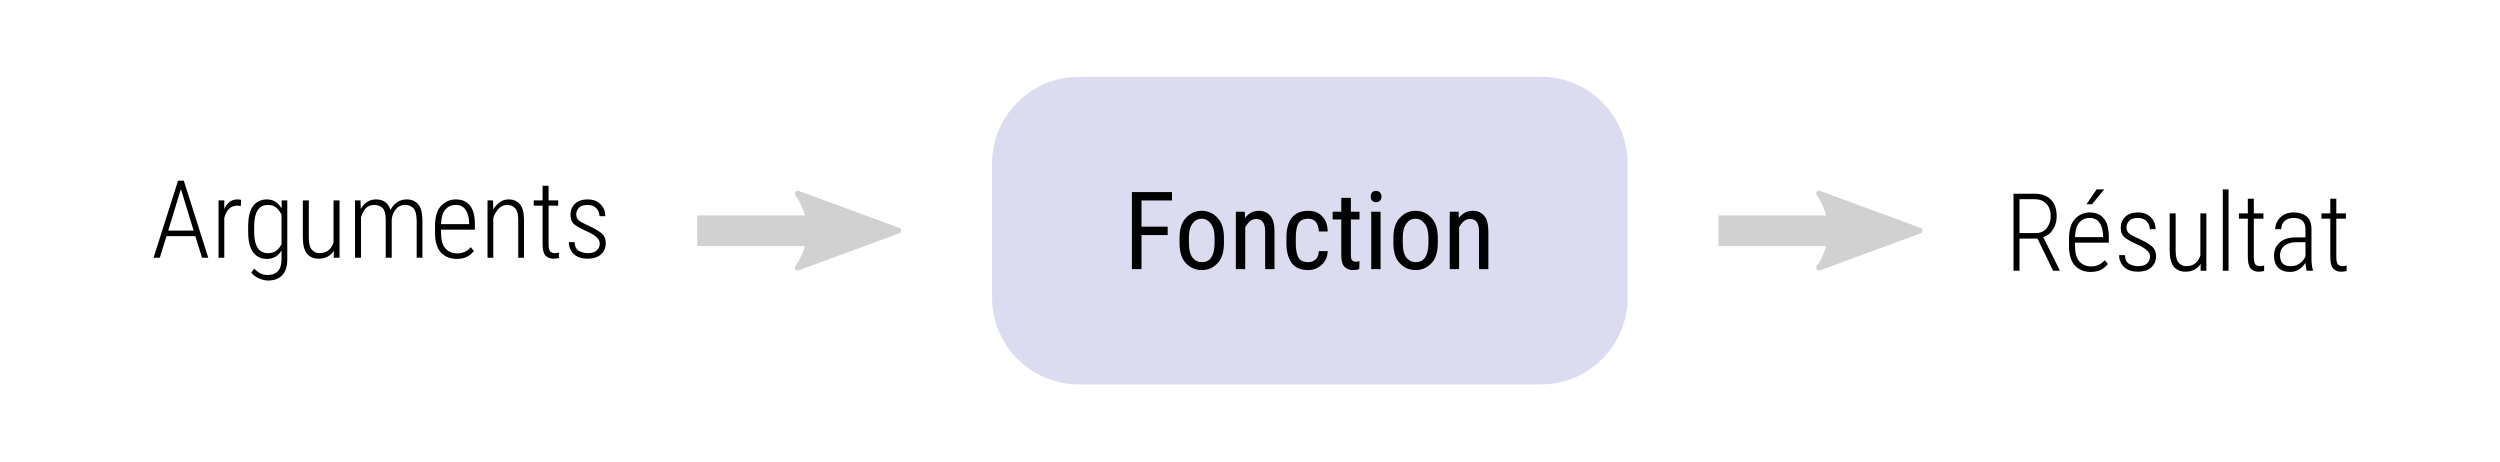
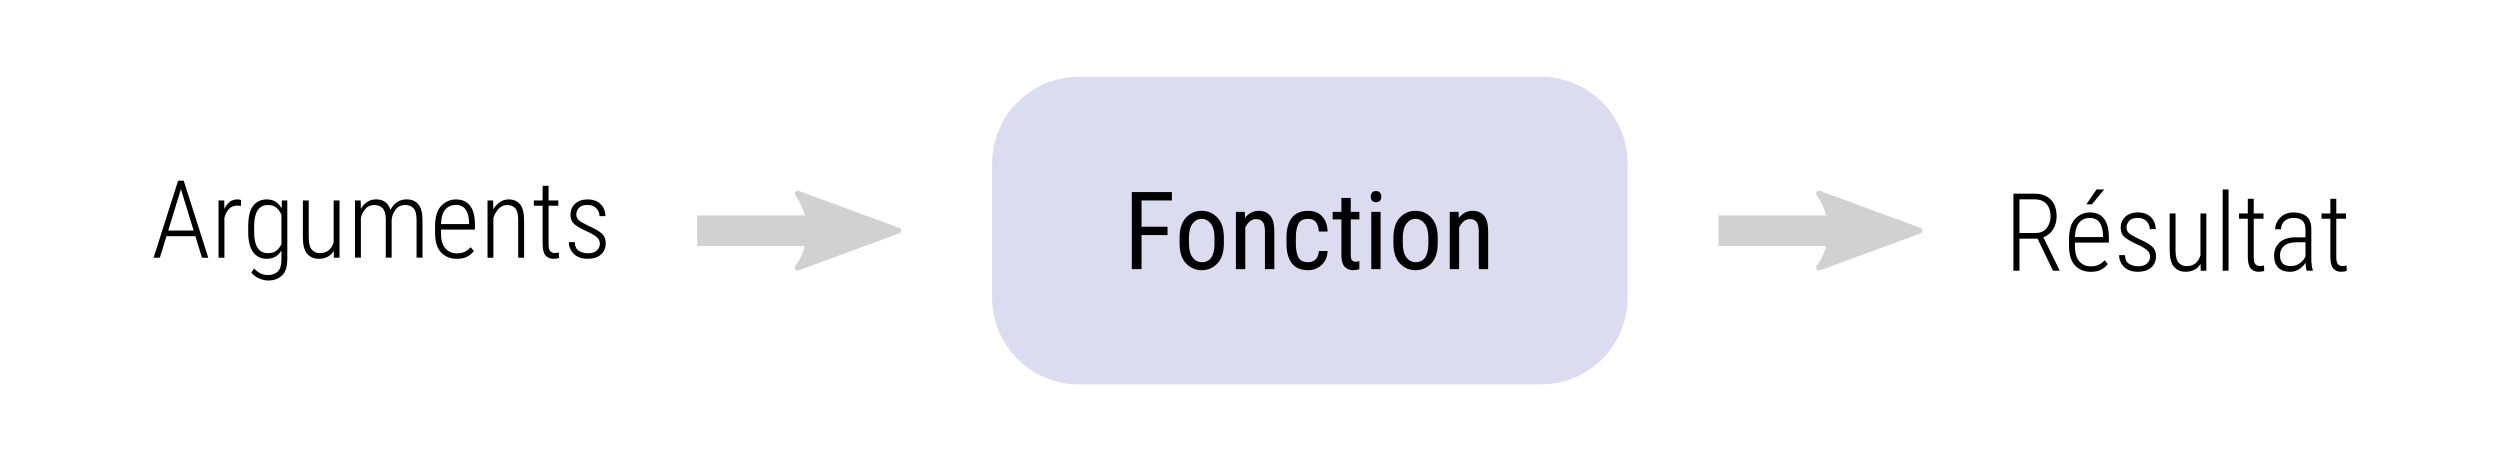
<svg xmlns="http://www.w3.org/2000/svg" width="162.792mm" height="30.033mm" viewBox="0 0 162.792 30.033" version="1.1" id="svg8">
  <defs id="defs2">
    <marker orient="auto" refY="0" refX="0" id="Arrow1Send" style="overflow:visible">
      <path id="path878" d="M 0,0 5,-5 -12.5,0 5,5 Z" style="fill:#000000;fill-opacity:1;fill-rule:evenodd;stroke:#000000;stroke-width:1pt;stroke-opacity:1" transform="matrix(-0.2,0,0,-0.2,-1.2,0)" />
    </marker>
    <marker orient="auto" refY="0" refX="0" id="marker1245" style="overflow:visible">
      <path id="path1243" style="fill:#000000;fill-opacity:1;fill-rule:evenodd;stroke:#000000;stroke-width:0.625;stroke-linejoin:round;stroke-opacity:1" d="M 8.719,4.034 -2.207,0.016 8.719,-4.002 c -1.745,2.372 -1.735,5.617 -6e-7,8.035 z" transform="matrix(-0.3,0,0,-0.3,0.69,0)" />
    </marker>
    <marker orient="auto" refY="0" refX="0" id="Arrow2Send" style="overflow:visible">
      <path id="path896" style="fill:#d1d1d1;fill-opacity:1;fill-rule:evenodd;stroke:#d1d1d1;stroke-width:0.625;stroke-linejoin:round;stroke-opacity:1" d="M 8.719,4.034 -2.207,0.016 8.719,-4.002 c -1.745,2.372 -1.735,5.617 -6e-7,8.035 z" transform="matrix(-0.3,0,0,-0.3,0.69,0)" />
    </marker>
    <marker orient="auto" refY="0" refX="0" id="Arrow2Mend" style="overflow:visible">
      <path id="path890" style="fill:#000000;fill-opacity:1;fill-rule:evenodd;stroke:#000000;stroke-width:0.625;stroke-linejoin:round;stroke-opacity:1" d="M 8.719,4.034 -2.207,0.016 8.719,-4.002 c -1.745,2.372 -1.735,5.617 -6e-7,8.035 z" transform="scale(-0.6)" />
    </marker>
    <marker orient="auto" refY="0" refX="0" id="marker1147" style="overflow:visible">
      <path id="path1145" style="fill:#000000;fill-opacity:1;fill-rule:evenodd;stroke:#000000;stroke-width:0.625;stroke-linejoin:round;stroke-opacity:1" d="M 8.719,4.034 -2.207,0.016 8.719,-4.002 c -1.745,2.372 -1.735,5.617 -6e-7,8.035 z" transform="matrix(-1.1,0,0,-1.1,-1.1,0)" />
    </marker>
    <marker orient="auto" refY="0" refX="0" id="Arrow2Lend" style="overflow:visible">
      <path id="path884" style="fill:#000000;fill-opacity:1;fill-rule:evenodd;stroke:#000000;stroke-width:0.625;stroke-linejoin:round;stroke-opacity:1" d="M 8.719,4.034 -2.207,0.016 8.719,-4.002 c -1.745,2.372 -1.735,5.617 -6e-7,8.035 z" transform="matrix(-1.1,0,0,-1.1,-1.1,0)" />
    </marker>
    <marker orient="auto" refY="0" refX="0" id="Arrow2Send-7" style="overflow:visible">
      <path id="path896-4" style="fill:#d1d1d1;fill-opacity:1;fill-rule:evenodd;stroke:#d1d1d1;stroke-width:0.625;stroke-linejoin:round;stroke-opacity:1" d="M 8.719,4.034 -2.207,0.016 8.719,-4.002 c -1.745,2.372 -1.735,5.617 -6e-7,8.035 z" transform="matrix(-0.3,0,0,-0.3,0.69,0)" />
    </marker>
  </defs>
  <g id="layer1" transform="translate(-10.46118,-45.37054)">
    <rect style="opacity:1;vector-effect:none;fill:#dcdcf0;fill-opacity:1;fill-rule:evenodd;stroke:none;stroke-width:0.314;stroke-linecap:butt;stroke-linejoin:miter;stroke-miterlimit:10;stroke-dasharray:none;stroke-dashoffset:0;stroke-opacity:1;paint-order:stroke markers fill" id="rect855" width="41.388" height="20.033" x="75.061" y="50.371" ry="5.656" />
-     <text xml:space="preserve" style="font-style:normal;font-variant:normal;font-weight:300;font-stretch:normal;font-size:7.056px;line-height:1;font-family:'Roboto Condensed';-inkscape-font-specification:'Roboto Condensed, Light';font-variant-ligatures:normal;font-variant-caps:normal;font-variant-numeric:normal;font-feature-settings:normal;text-align:start;letter-spacing:0px;word-spacing:0px;writing-mode:lr-tb;text-anchor:start;fill:#000000;fill-opacity:1;stroke:none;stroke-width:0.265" x="20.306" y="62.153" id="text817">
-       <tspan id="tspan815" x="20.306" y="62.153" style="font-style:normal;font-variant:normal;font-weight:300;font-stretch:normal;font-size:7.056px;font-family:'Roboto Condensed';-inkscape-font-specification:'Roboto Condensed, Light';font-variant-ligatures:normal;font-variant-caps:normal;font-variant-numeric:normal;font-feature-settings:normal;text-align:start;writing-mode:lr-tb;text-anchor:start;stroke-width:0.265">Arguments</tspan>
-     </text>
-     <text xml:space="preserve" style="font-style:normal;font-variant:normal;font-weight:300;font-stretch:normal;font-size:7.056px;line-height:1;font-family:'Roboto Condensed';-inkscape-font-specification:'Roboto Condensed, Light';font-variant-ligatures:normal;font-variant-caps:normal;font-variant-numeric:normal;font-feature-settings:normal;text-align:start;letter-spacing:0px;word-spacing:0px;writing-mode:lr-tb;text-anchor:start;fill:#000000;fill-opacity:1;stroke:none;stroke-width:0.265" x="140.981" y="62.998" id="text817-1">
-       <tspan id="tspan815-7" x="140.981" y="62.998" style="font-style:normal;font-variant:normal;font-weight:300;font-stretch:normal;font-size:7.056px;font-family:'Roboto Condensed';-inkscape-font-specification:'Roboto Condensed, Light';font-variant-ligatures:normal;font-variant-caps:normal;font-variant-numeric:normal;font-feature-settings:normal;text-align:start;writing-mode:lr-tb;text-anchor:start;stroke-width:0.265">Résultat</tspan>
-     </text>
-     <text xml:space="preserve" style="font-style:normal;font-variant:normal;font-weight:normal;font-stretch:normal;font-size:7.056px;line-height:1;font-family:'Roboto Condensed';-inkscape-font-specification:'Roboto Condensed, Normal';font-variant-ligatures:normal;font-variant-caps:normal;font-variant-numeric:normal;font-feature-settings:normal;text-align:start;letter-spacing:0px;word-spacing:0px;writing-mode:lr-tb;text-anchor:start;fill:#000000;fill-opacity:1;stroke:none;stroke-width:0.265" x="83.62" y="62.895" id="text817-1-8">
-       <tspan id="tspan815-7-2" x="83.62" y="62.895" style="font-style:normal;font-variant:normal;font-weight:normal;font-stretch:normal;font-size:7.056px;font-family:'Roboto Condensed';-inkscape-font-specification:'Roboto Condensed, Normal';font-variant-ligatures:normal;font-variant-caps:normal;font-variant-numeric:normal;font-feature-settings:normal;text-align:start;writing-mode:lr-tb;text-anchor:start;stroke-width:0.265">Fonction</tspan>
-     </text>
+     <g aria-label="Arguments" style="font-style:normal;font-variant:normal;font-weight:300;font-stretch:normal;font-size:7.056px;line-height:1;font-family:'Roboto Condensed';-inkscape-font-specification:'Roboto Condensed, Light';font-variant-ligatures:normal;font-variant-caps:normal;font-variant-numeric:normal;font-feature-settings:normal;text-align:start;letter-spacing:0px;word-spacing:0px;writing-mode:lr-tb;text-anchor:start;fill:#000000;fill-opacity:1;stroke:none;stroke-width:0.265" id="text817">
+       <path d="m 20.461,62.153 1.599,-5.016 h 0.365 l 1.599,5.016 h -0.41 l -0.431,-1.402 h -1.881 l -0.431,1.402 z m 0.954,-1.771 h 1.654 l -0.827,-2.694 z" style="font-style:normal;font-variant:normal;font-weight:300;font-stretch:normal;font-size:7.056px;font-family:'Roboto Condensed';-inkscape-font-specification:'Roboto Condensed, Light';font-variant-ligatures:normal;font-variant-caps:normal;font-variant-numeric:normal;font-feature-settings:normal;text-align:start;writing-mode:lr-tb;text-anchor:start;stroke-width:0.265" id="path909" />
+       <path d="m 25.911,58.759 q -0.334,0 -0.544,0.224 -0.207,0.224 -0.293,0.579 v 2.591 h -0.382 v -3.728 h 0.372 l 0.01,0.558 q 0.269,-0.627 0.854,-0.627 0.141,0 0.231,0.041 l -0.01,0.386 q -0.11,-0.024 -0.238,-0.024 z" style="font-style:normal;font-variant:normal;font-weight:300;font-stretch:normal;font-size:7.056px;font-family:'Roboto Condensed';-inkscape-font-specification:'Roboto Condensed, Light';font-variant-ligatures:normal;font-variant-caps:normal;font-variant-numeric:normal;font-feature-settings:normal;text-align:start;writing-mode:lr-tb;text-anchor:start;stroke-width:0.265" id="path911" />
+       <path d="m 27.923,63.637 q -0.279,0 -0.593,-0.138 -0.314,-0.134 -0.503,-0.376 l 0.179,-0.276 q 0.382,0.434 0.889,0.434 0.427,0 0.658,-0.231 0.231,-0.227 0.234,-0.775 v -0.593 q -0.317,0.541 -0.954,0.541 -0.562,0 -0.885,-0.427 -0.324,-0.431 -0.324,-1.333 v -0.348 q 0,-0.934 0.324,-1.347 0.327,-0.413 0.892,-0.413 0.644,0 0.958,0.589 l 0.017,-0.52 h 0.355 v 3.834 q -0.003,0.72 -0.341,1.047 -0.338,0.331 -0.906,0.331 z m -0.913,-3.173 q 0,1.392 0.903,1.392 0.345,0 0.555,-0.169 0.21,-0.169 0.32,-0.424 V 59.362 Q 28.688,59.107 28.481,58.914 28.278,58.721 27.916,58.721 q -0.878,0 -0.906,1.313 z" style="font-style:normal;font-variant:normal;font-weight:300;font-stretch:normal;font-size:7.056px;font-family:'Roboto Condensed';-inkscape-font-specification:'Roboto Condensed, Light';font-variant-ligatures:normal;font-variant-caps:normal;font-variant-numeric:normal;font-feature-settings:normal;text-align:start;writing-mode:lr-tb;text-anchor:start;stroke-width:0.265" id="path913" />
+       <path d="m 32.202,62.153 -0.007,-0.448 q -0.31,0.517 -0.982,0.517 -0.462,0 -0.748,-0.324 -0.282,-0.324 -0.282,-1.085 v -2.387 h 0.382 v 2.415 q 0.003,0.579 0.21,0.796 0.207,0.217 0.486,0.217 0.396,0 0.617,-0.196 0.22,-0.2 0.31,-0.51 v -2.722 h 0.382 v 3.728 z" style="font-style:normal;font-variant:normal;font-weight:300;font-stretch:normal;font-size:7.056px;font-family:'Roboto Condensed';-inkscape-font-specification:'Roboto Condensed, Light';font-variant-ligatures:normal;font-variant-caps:normal;font-variant-numeric:normal;font-feature-settings:normal;text-align:start;writing-mode:lr-tb;text-anchor:start;stroke-width:0.265" id="path915" />
+       <path d="m 34.834,58.721 q -0.369,0 -0.579,0.251 -0.207,0.248 -0.293,0.568 v 2.611 H 33.577 v -3.728 h 0.369 l 0.014,0.551 q 0.155,-0.282 0.407,-0.451 0.251,-0.169 0.589,-0.169 0.72,0 0.93,0.686 0.148,-0.3 0.417,-0.493 0.269,-0.193 0.637,-0.193 0.493,0 0.761,0.32 0.272,0.32 0.272,1.044 v 2.432 h -0.386 v -2.456 q -0.003,-0.572 -0.21,-0.775 -0.203,-0.203 -0.534,-0.2 -0.413,0.003 -0.634,0.317 -0.217,0.314 -0.245,0.637 v 2.477 H 35.582 V 59.665 Q 35.578,59.128 35.372,58.924 35.165,58.721 34.834,58.721 Z" style="font-style:normal;font-variant:normal;font-weight:300;font-stretch:normal;font-size:7.056px;font-family:'Roboto Condensed';-inkscape-font-specification:'Roboto Condensed, Light';font-variant-ligatures:normal;font-variant-caps:normal;font-variant-numeric:normal;font-feature-settings:normal;text-align:start;writing-mode:lr-tb;text-anchor:start;stroke-width:0.265" id="path917" />
+       <path d="m 41.314,61.722 q -0.152,0.203 -0.417,0.355 -0.265,0.148 -0.692,0.148 -0.624,0 -1.02,-0.413 -0.393,-0.413 -0.393,-1.278 v -0.427 q 0,-0.934 0.407,-1.34 0.407,-0.41 0.941,-0.41 0.613,0 0.923,0.4 0.314,0.396 0.324,1.192 v 0.372 H 39.175 v 0.214 q 0,0.679 0.286,1.006 0.289,0.327 0.761,0.327 0.551,0 0.889,-0.4 z M 40.14,58.714 q -0.407,0 -0.672,0.289 -0.262,0.286 -0.289,0.958 h 1.826 v -0.096 Q 40.994,59.321 40.784,59.017 40.574,58.714 40.14,58.714 Z" style="font-style:normal;font-variant:normal;font-weight:300;font-stretch:normal;font-size:7.056px;font-family:'Roboto Condensed';-inkscape-font-specification:'Roboto Condensed, Light';font-variant-ligatures:normal;font-variant-caps:normal;font-variant-numeric:normal;font-feature-settings:normal;text-align:start;writing-mode:lr-tb;text-anchor:start;stroke-width:0.265" id="path919" />
+       <path d="m 43.488,58.721 q -0.341,0 -0.568,0.255 -0.227,0.255 -0.331,0.582 v 2.594 h -0.382 v -3.728 h 0.365 l 0.014,0.586 q 0.162,-0.296 0.417,-0.475 0.258,-0.179 0.586,-0.179 0.469,0 0.734,0.317 0.265,0.314 0.265,1.051 v 2.429 H 44.205 V 59.703 Q 44.201,59.142 44.012,58.931 43.822,58.721 43.488,58.721 Z" style="font-style:normal;font-variant:normal;font-weight:300;font-stretch:normal;font-size:7.056px;font-family:'Roboto Condensed';-inkscape-font-specification:'Roboto Condensed, Light';font-variant-ligatures:normal;font-variant-caps:normal;font-variant-numeric:normal;font-feature-settings:normal;text-align:start;writing-mode:lr-tb;text-anchor:start;stroke-width:0.265" id="path921" />
+       <path d="m 46.864,62.166 q -0.148,0.055 -0.379,0.055 -0.296,0 -0.493,-0.207 -0.196,-0.21 -0.196,-0.772 v -2.474 h -0.572 v -0.345 h 0.572 v -0.954 h 0.386 v 0.954 h 0.634 v 0.345 h -0.634 v 2.474 q 0,0.386 0.117,0.496 0.121,0.11 0.276,0.11 0.138,0 0.276,-0.034 z" style="font-style:normal;font-variant:normal;font-weight:300;font-stretch:normal;font-size:7.056px;font-family:'Roboto Condensed';-inkscape-font-specification:'Roboto Condensed, Light';font-variant-ligatures:normal;font-variant-caps:normal;font-variant-numeric:normal;font-feature-settings:normal;text-align:start;writing-mode:lr-tb;text-anchor:start;stroke-width:0.265" id="path923" />
+       <path d="m 49.521,61.236 q 0,-0.241 -0.2,-0.42 -0.196,-0.179 -0.679,-0.396 -0.482,-0.22 -0.754,-0.431 -0.272,-0.214 -0.282,-0.61 v -0.031 q 0,-0.42 0.3,-0.706 0.3,-0.286 0.813,-0.286 0.548,0 0.854,0.307 0.31,0.303 0.31,0.782 h -0.382 q 0,-0.286 -0.203,-0.506 -0.203,-0.224 -0.579,-0.224 -0.389,0 -0.562,0.193 -0.169,0.193 -0.169,0.427 0,0.227 0.158,0.372 0.162,0.145 0.648,0.376 0.513,0.224 0.81,0.455 0.3,0.231 0.3,0.675 0,0.462 -0.317,0.737 -0.317,0.272 -0.847,0.272 -0.603,0 -0.92,-0.324 -0.317,-0.324 -0.317,-0.761 h 0.382 q 0.021,0.438 0.293,0.582 0.276,0.145 0.562,0.145 0.382,0 0.582,-0.183 0.2,-0.186 0.2,-0.444 z" style="font-style:normal;font-variant:normal;font-weight:300;font-stretch:normal;font-size:7.056px;font-family:'Roboto Condensed';-inkscape-font-specification:'Roboto Condensed, Light';font-variant-ligatures:normal;font-variant-caps:normal;font-variant-numeric:normal;font-feature-settings:normal;text-align:start;writing-mode:lr-tb;text-anchor:start;stroke-width:0.265" id="path925" />
+     </g>
+     <g aria-label="Résultat" style="font-style:normal;font-variant:normal;font-weight:300;font-stretch:normal;font-size:7.056px;line-height:1;font-family:'Roboto Condensed';-inkscape-font-specification:'Roboto Condensed, Light';font-variant-ligatures:normal;font-variant-caps:normal;font-variant-numeric:normal;font-feature-settings:normal;text-align:start;letter-spacing:0px;word-spacing:0px;writing-mode:lr-tb;text-anchor:start;fill:#000000;fill-opacity:1;stroke:none;stroke-width:0.265" id="text817-1">
+       <path d="m 144.143,62.998 -1.003,-2.088 h -1.178 v 2.088 h -0.393 v -5.016 h 1.375 q 0.668,0 1.051,0.379 0.386,0.379 0.386,1.099 0,0.496 -0.238,0.861 -0.238,0.362 -0.627,0.496 l 1.047,2.136 v 0.045 z m -2.181,-4.647 v 2.191 h 1.047 q 0.489,0 0.734,-0.327 0.245,-0.327 0.245,-0.754 0,-0.513 -0.269,-0.81 -0.265,-0.3 -0.775,-0.3 z" style="font-style:normal;font-variant:normal;font-weight:300;font-stretch:normal;font-size:7.056px;font-family:'Roboto Condensed';-inkscape-font-specification:'Roboto Condensed, Light';font-variant-ligatures:normal;font-variant-caps:normal;font-variant-numeric:normal;font-feature-settings:normal;text-align:start;writing-mode:lr-tb;text-anchor:start;stroke-width:0.265" id="path945" />
+       <path d="m 147.712,62.568 q -0.152,0.203 -0.417,0.355 -0.265,0.148 -0.692,0.148 -0.624,0 -1.02,-0.413 -0.393,-0.413 -0.393,-1.278 v -0.427 q 0,-0.934 0.407,-1.34 0.407,-0.41 0.941,-0.41 0.613,0 0.923,0.4 0.314,0.396 0.324,1.192 v 0.372 h -2.212 v 0.214 q 0,0.679 0.286,1.006 0.289,0.327 0.761,0.327 0.551,0 0.889,-0.4 z m -1.175,-3.008 q -0.407,0 -0.672,0.289 -0.262,0.286 -0.289,0.958 h 1.826 v -0.096 q -0.01,-0.544 -0.22,-0.847 -0.21,-0.303 -0.644,-0.303 z m -0.217,-0.885 0.658,-0.965 h 0.5 l -0.799,0.965 z" style="font-style:normal;font-variant:normal;font-weight:300;font-stretch:normal;font-size:7.056px;font-family:'Roboto Condensed';-inkscape-font-specification:'Roboto Condensed, Light';font-variant-ligatures:normal;font-variant-caps:normal;font-variant-numeric:normal;font-feature-settings:normal;text-align:start;writing-mode:lr-tb;text-anchor:start;stroke-width:0.265" id="path947" />
+       <path d="m 150.468,62.082 q 0,-0.241 -0.2,-0.42 -0.196,-0.179 -0.679,-0.396 -0.482,-0.22 -0.754,-0.431 -0.272,-0.214 -0.282,-0.61 v -0.031 q 0,-0.42 0.3,-0.706 0.3,-0.286 0.813,-0.286 0.548,0 0.854,0.307 0.31,0.303 0.31,0.782 h -0.382 q 0,-0.286 -0.203,-0.506 -0.203,-0.224 -0.579,-0.224 -0.389,0 -0.562,0.193 -0.169,0.193 -0.169,0.427 0,0.227 0.158,0.372 0.162,0.145 0.648,0.376 0.513,0.224 0.81,0.455 0.3,0.231 0.3,0.675 0,0.462 -0.317,0.737 -0.317,0.272 -0.848,0.272 -0.603,0 -0.92,-0.324 -0.317,-0.324 -0.317,-0.761 h 0.382 q 0.021,0.438 0.293,0.582 0.276,0.145 0.562,0.145 0.382,0 0.582,-0.183 0.2,-0.186 0.2,-0.444 z" style="font-style:normal;font-variant:normal;font-weight:300;font-stretch:normal;font-size:7.056px;font-family:'Roboto Condensed';-inkscape-font-specification:'Roboto Condensed, Light';font-variant-ligatures:normal;font-variant-caps:normal;font-variant-numeric:normal;font-feature-settings:normal;text-align:start;writing-mode:lr-tb;text-anchor:start;stroke-width:0.265" id="path949" />
+       <path d="m 153.762,62.998 -0.007,-0.448 q -0.31,0.517 -0.982,0.517 -0.462,0 -0.748,-0.324 -0.282,-0.324 -0.282,-1.085 v -2.387 h 0.382 v 2.415 q 0.003,0.579 0.21,0.796 0.207,0.217 0.486,0.217 0.396,0 0.617,-0.196 0.22,-0.2 0.31,-0.51 v -2.722 h 0.382 v 3.728 z" style="font-style:normal;font-variant:normal;font-weight:300;font-stretch:normal;font-size:7.056px;font-family:'Roboto Condensed';-inkscape-font-specification:'Roboto Condensed, Light';font-variant-ligatures:normal;font-variant-caps:normal;font-variant-numeric:normal;font-feature-settings:normal;text-align:start;writing-mode:lr-tb;text-anchor:start;stroke-width:0.265" id="path951" />
+       <path d="m 155.577,57.707 v 5.292 h -0.382 v -5.292 z" style="font-style:normal;font-variant:normal;font-weight:300;font-stretch:normal;font-size:7.056px;font-family:'Roboto Condensed';-inkscape-font-specification:'Roboto Condensed, Light';font-variant-ligatures:normal;font-variant-caps:normal;font-variant-numeric:normal;font-feature-settings:normal;text-align:start;writing-mode:lr-tb;text-anchor:start;stroke-width:0.265" id="path953" />
+       <path d="m 157.899,63.012 q -0.148,0.055 -0.379,0.055 -0.296,0 -0.493,-0.207 -0.196,-0.21 -0.196,-0.772 v -2.474 h -0.572 v -0.345 h 0.572 v -0.954 h 0.386 v 0.954 h 0.634 v 0.345 h -0.634 v 2.474 q 0,0.386 0.117,0.496 0.121,0.11 0.276,0.11 0.138,0 0.276,-0.034 z" style="font-style:normal;font-variant:normal;font-weight:300;font-stretch:normal;font-size:7.056px;font-family:'Roboto Condensed';-inkscape-font-specification:'Roboto Condensed, Light';font-variant-ligatures:normal;font-variant-caps:normal;font-variant-numeric:normal;font-feature-settings:normal;text-align:start;writing-mode:lr-tb;text-anchor:start;stroke-width:0.265" id="path955" />
+       <path d="m 160.662,62.998 q -0.055,-0.172 -0.072,-0.517 -0.145,0.231 -0.403,0.41 -0.255,0.179 -0.624,0.179 -0.462,0 -0.741,-0.265 -0.279,-0.265 -0.279,-0.789 0,-0.517 0.355,-0.854 0.355,-0.338 1.058,-0.338 h 0.63 v -0.52 q 0,-0.744 -0.779,-0.744 -0.358,0 -0.586,0.207 -0.224,0.207 -0.224,0.534 l -0.382,-0.003 q 0,-0.431 0.331,-0.761 0.334,-0.334 0.878,-0.334 0.503,0 0.823,0.251 0.32,0.251 0.32,0.858 v 1.836 q 0,0.544 0.097,0.806 v 0.045 z m -1.054,-0.303 q 0.365,0 0.617,-0.186 0.255,-0.189 0.362,-0.451 v -0.91 h -0.606 q -0.52,0.007 -0.789,0.234 -0.265,0.224 -0.265,0.603 0,0.71 0.682,0.71 z" style="font-style:normal;font-variant:normal;font-weight:300;font-stretch:normal;font-size:7.056px;font-family:'Roboto Condensed';-inkscape-font-specification:'Roboto Condensed, Light';font-variant-ligatures:normal;font-variant-caps:normal;font-variant-numeric:normal;font-feature-settings:normal;text-align:start;writing-mode:lr-tb;text-anchor:start;stroke-width:0.265" id="path957" />
+       <path d="m 163.274,63.012 q -0.148,0.055 -0.379,0.055 -0.296,0 -0.493,-0.207 -0.196,-0.21 -0.196,-0.772 v -2.474 h -0.572 v -0.345 h 0.572 v -0.954 h 0.386 v 0.954 h 0.634 v 0.345 h -0.634 v 2.474 q 0,0.386 0.117,0.496 0.121,0.11 0.276,0.11 0.138,0 0.276,-0.034 z" style="font-style:normal;font-variant:normal;font-weight:300;font-stretch:normal;font-size:7.056px;font-family:'Roboto Condensed';-inkscape-font-specification:'Roboto Condensed, Light';font-variant-ligatures:normal;font-variant-caps:normal;font-variant-numeric:normal;font-feature-settings:normal;text-align:start;writing-mode:lr-tb;text-anchor:start;stroke-width:0.265" id="path959" />
+     </g>
+     <g aria-label="Fonction" style="font-style:normal;font-variant:normal;font-weight:normal;font-stretch:normal;font-size:7.056px;line-height:1;font-family:'Roboto Condensed';-inkscape-font-specification:'Roboto Condensed, Normal';font-variant-ligatures:normal;font-variant-caps:normal;font-variant-numeric:normal;font-feature-settings:normal;text-align:start;letter-spacing:0px;word-spacing:0px;writing-mode:lr-tb;text-anchor:start;fill:#000000;fill-opacity:1;stroke:none;stroke-width:0.265" id="text817-1-8">
+       <path d="m 84.161,62.895 v -5.016 h 2.611 v 0.544 h -1.977 v 1.712 h 1.692 v 0.544 h -1.692 v 2.215 z" style="font-style:normal;font-variant:normal;font-weight:normal;font-stretch:normal;font-size:7.056px;font-family:'Roboto Condensed';-inkscape-font-specification:'Roboto Condensed, Normal';font-variant-ligatures:normal;font-variant-caps:normal;font-variant-numeric:normal;font-feature-settings:normal;text-align:start;writing-mode:lr-tb;text-anchor:start;stroke-width:0.265" id="path928" />
+       <path d="m 87.272,60.855 q 0,-0.872 0.417,-1.313 0.417,-0.444 1.02,-0.444 0.61,0 1.027,0.444 0.42,0.441 0.42,1.313 v 0.355 q 0,0.872 -0.42,1.313 -0.417,0.441 -1.02,0.441 -0.606,0 -1.027,-0.441 -0.417,-0.441 -0.417,-1.313 z m 0.61,0.355 q 0,0.617 0.238,0.927 0.238,0.307 0.596,0.307 0.806,0 0.83,-1.164 v -0.424 q 0,-0.61 -0.241,-0.92 -0.238,-0.314 -0.596,-0.314 -0.355,0 -0.593,0.314 -0.234,0.31 -0.234,0.92 z" style="font-style:normal;font-variant:normal;font-weight:normal;font-stretch:normal;font-size:7.056px;font-family:'Roboto Condensed';-inkscape-font-specification:'Roboto Condensed, Normal';font-variant-ligatures:normal;font-variant-caps:normal;font-variant-numeric:normal;font-feature-settings:normal;text-align:start;writing-mode:lr-tb;text-anchor:start;stroke-width:0.265" id="path930" />
+       <path d="m 92.25,59.636 q -0.224,0 -0.407,0.152 -0.179,0.152 -0.293,0.396 v 2.711 h -0.61 v -3.728 h 0.575 l 0.017,0.396 q 0.355,-0.465 0.906,-0.465 0.458,0 0.73,0.31 0.272,0.31 0.272,1.044 v 2.443 h -0.61 v -2.449 q 0,-0.438 -0.145,-0.624 -0.145,-0.186 -0.438,-0.186 z" style="font-style:normal;font-variant:normal;font-weight:normal;font-stretch:normal;font-size:7.056px;font-family:'Roboto Condensed';-inkscape-font-specification:'Roboto Condensed, Normal';font-variant-ligatures:normal;font-variant-caps:normal;font-variant-numeric:normal;font-feature-settings:normal;text-align:start;writing-mode:lr-tb;text-anchor:start;stroke-width:0.265" id="path932" />
+       <path d="m 95.65,62.444 q 0.272,0 0.469,-0.169 0.196,-0.172 0.22,-0.558 h 0.572 q -0.021,0.562 -0.389,0.906 -0.369,0.341 -0.872,0.341 -0.72,0 -1.065,-0.444 -0.345,-0.448 -0.351,-1.247 v -0.451 q 0,-0.813 0.345,-1.268 0.348,-0.455 1.071,-0.455 0.568,0 0.903,0.358 0.338,0.355 0.358,0.992 h -0.572 q -0.048,-0.827 -0.689,-0.827 -0.482,0 -0.644,0.327 -0.162,0.327 -0.162,0.872 v 0.42 q 0,0.548 0.158,0.875 0.162,0.327 0.648,0.327 z" style="font-style:normal;font-variant:normal;font-weight:normal;font-stretch:normal;font-size:7.056px;font-family:'Roboto Condensed';-inkscape-font-specification:'Roboto Condensed, Normal';font-variant-ligatures:normal;font-variant-caps:normal;font-variant-numeric:normal;font-feature-settings:normal;text-align:start;writing-mode:lr-tb;text-anchor:start;stroke-width:0.265" id="path934" />
+       <path d="m 98.975,62.895 q -0.176,0.069 -0.427,0.069 -0.296,0 -0.52,-0.217 -0.22,-0.217 -0.22,-0.779 v -2.312 h -0.568 v -0.489 h 0.568 v -0.906 h 0.61 v 0.906 h 0.562 v 0.489 h -0.562 v 2.315 q 0,0.286 0.096,0.365 0.1,0.079 0.224,0.079 0.131,0 0.241,-0.041 z" style="font-style:normal;font-variant:normal;font-weight:normal;font-stretch:normal;font-size:7.056px;font-family:'Roboto Condensed';-inkscape-font-specification:'Roboto Condensed, Normal';font-variant-ligatures:normal;font-variant-caps:normal;font-variant-numeric:normal;font-feature-settings:normal;text-align:start;writing-mode:lr-tb;text-anchor:start;stroke-width:0.265" id="path936" />
+       <path d="m 99.719,58.179 q 0,-0.155 0.086,-0.262 0.086,-0.107 0.258,-0.107 0.169,0 0.258,0.107 0.09,0.107 0.09,0.262 0,0.148 -0.09,0.255 -0.09,0.103 -0.258,0.103 -0.172,0 -0.258,-0.103 -0.086,-0.107 -0.086,-0.255 z m 0.641,0.989 v 3.728 h -0.606 v -3.728 z" style="font-style:normal;font-variant:normal;font-weight:normal;font-stretch:normal;font-size:7.056px;font-family:'Roboto Condensed';-inkscape-font-specification:'Roboto Condensed, Normal';font-variant-ligatures:normal;font-variant-caps:normal;font-variant-numeric:normal;font-feature-settings:normal;text-align:start;writing-mode:lr-tb;text-anchor:start;stroke-width:0.265" id="path938" />
+       <path d="m 101.197,60.855 q 0,-0.872 0.417,-1.313 0.417,-0.444 1.02,-0.444 0.61,0 1.027,0.444 0.42,0.441 0.42,1.313 v 0.355 q 0,0.872 -0.42,1.313 -0.417,0.441 -1.02,0.441 -0.606,0 -1.027,-0.441 -0.417,-0.441 -0.417,-1.313 z m 0.61,0.355 q 0,0.617 0.238,0.927 0.238,0.307 0.596,0.307 0.806,0 0.83,-1.164 v -0.424 q 0,-0.61 -0.241,-0.92 -0.238,-0.314 -0.596,-0.314 -0.355,0 -0.593,0.314 -0.234,0.31 -0.234,0.92 z" style="font-style:normal;font-variant:normal;font-weight:normal;font-stretch:normal;font-size:7.056px;font-family:'Roboto Condensed';-inkscape-font-specification:'Roboto Condensed, Normal';font-variant-ligatures:normal;font-variant-caps:normal;font-variant-numeric:normal;font-feature-settings:normal;text-align:start;writing-mode:lr-tb;text-anchor:start;stroke-width:0.265" id="path940" />
+       <path d="m 106.175,59.636 q -0.224,0 -0.407,0.152 -0.179,0.152 -0.293,0.396 v 2.711 h -0.61 v -3.728 h 0.575 l 0.017,0.396 q 0.355,-0.465 0.906,-0.465 0.458,0 0.73,0.31 0.272,0.31 0.272,1.044 v 2.443 h -0.61 v -2.449 q 0,-0.438 -0.145,-0.624 -0.145,-0.186 -0.438,-0.186 z" style="font-style:normal;font-variant:normal;font-weight:normal;font-stretch:normal;font-size:7.056px;font-family:'Roboto Condensed';-inkscape-font-specification:'Roboto Condensed, Normal';font-variant-ligatures:normal;font-variant-caps:normal;font-variant-numeric:normal;font-feature-settings:normal;text-align:start;writing-mode:lr-tb;text-anchor:start;stroke-width:0.265" id="path942" />
+     </g>
    <path style="fill:none;stroke:#d1d1d1;stroke-width:2;stroke-linecap:butt;stroke-linejoin:miter;stroke-miterlimit:4;stroke-dasharray:none;stroke-opacity:1;marker-end:url(#Arrow2Send)" d="m 55.86,60.397 h 10.394 v 0" id="path861" />
    <path style="fill:none;stroke:#d1d1d1;stroke-width:2;stroke-linecap:butt;stroke-linejoin:miter;stroke-miterlimit:4;stroke-dasharray:none;stroke-opacity:1;marker-end:url(#Arrow2Send-7)" d="m 122.365,60.397 h 10.394 v 0" id="path861-3" />
  </g>
</svg>
